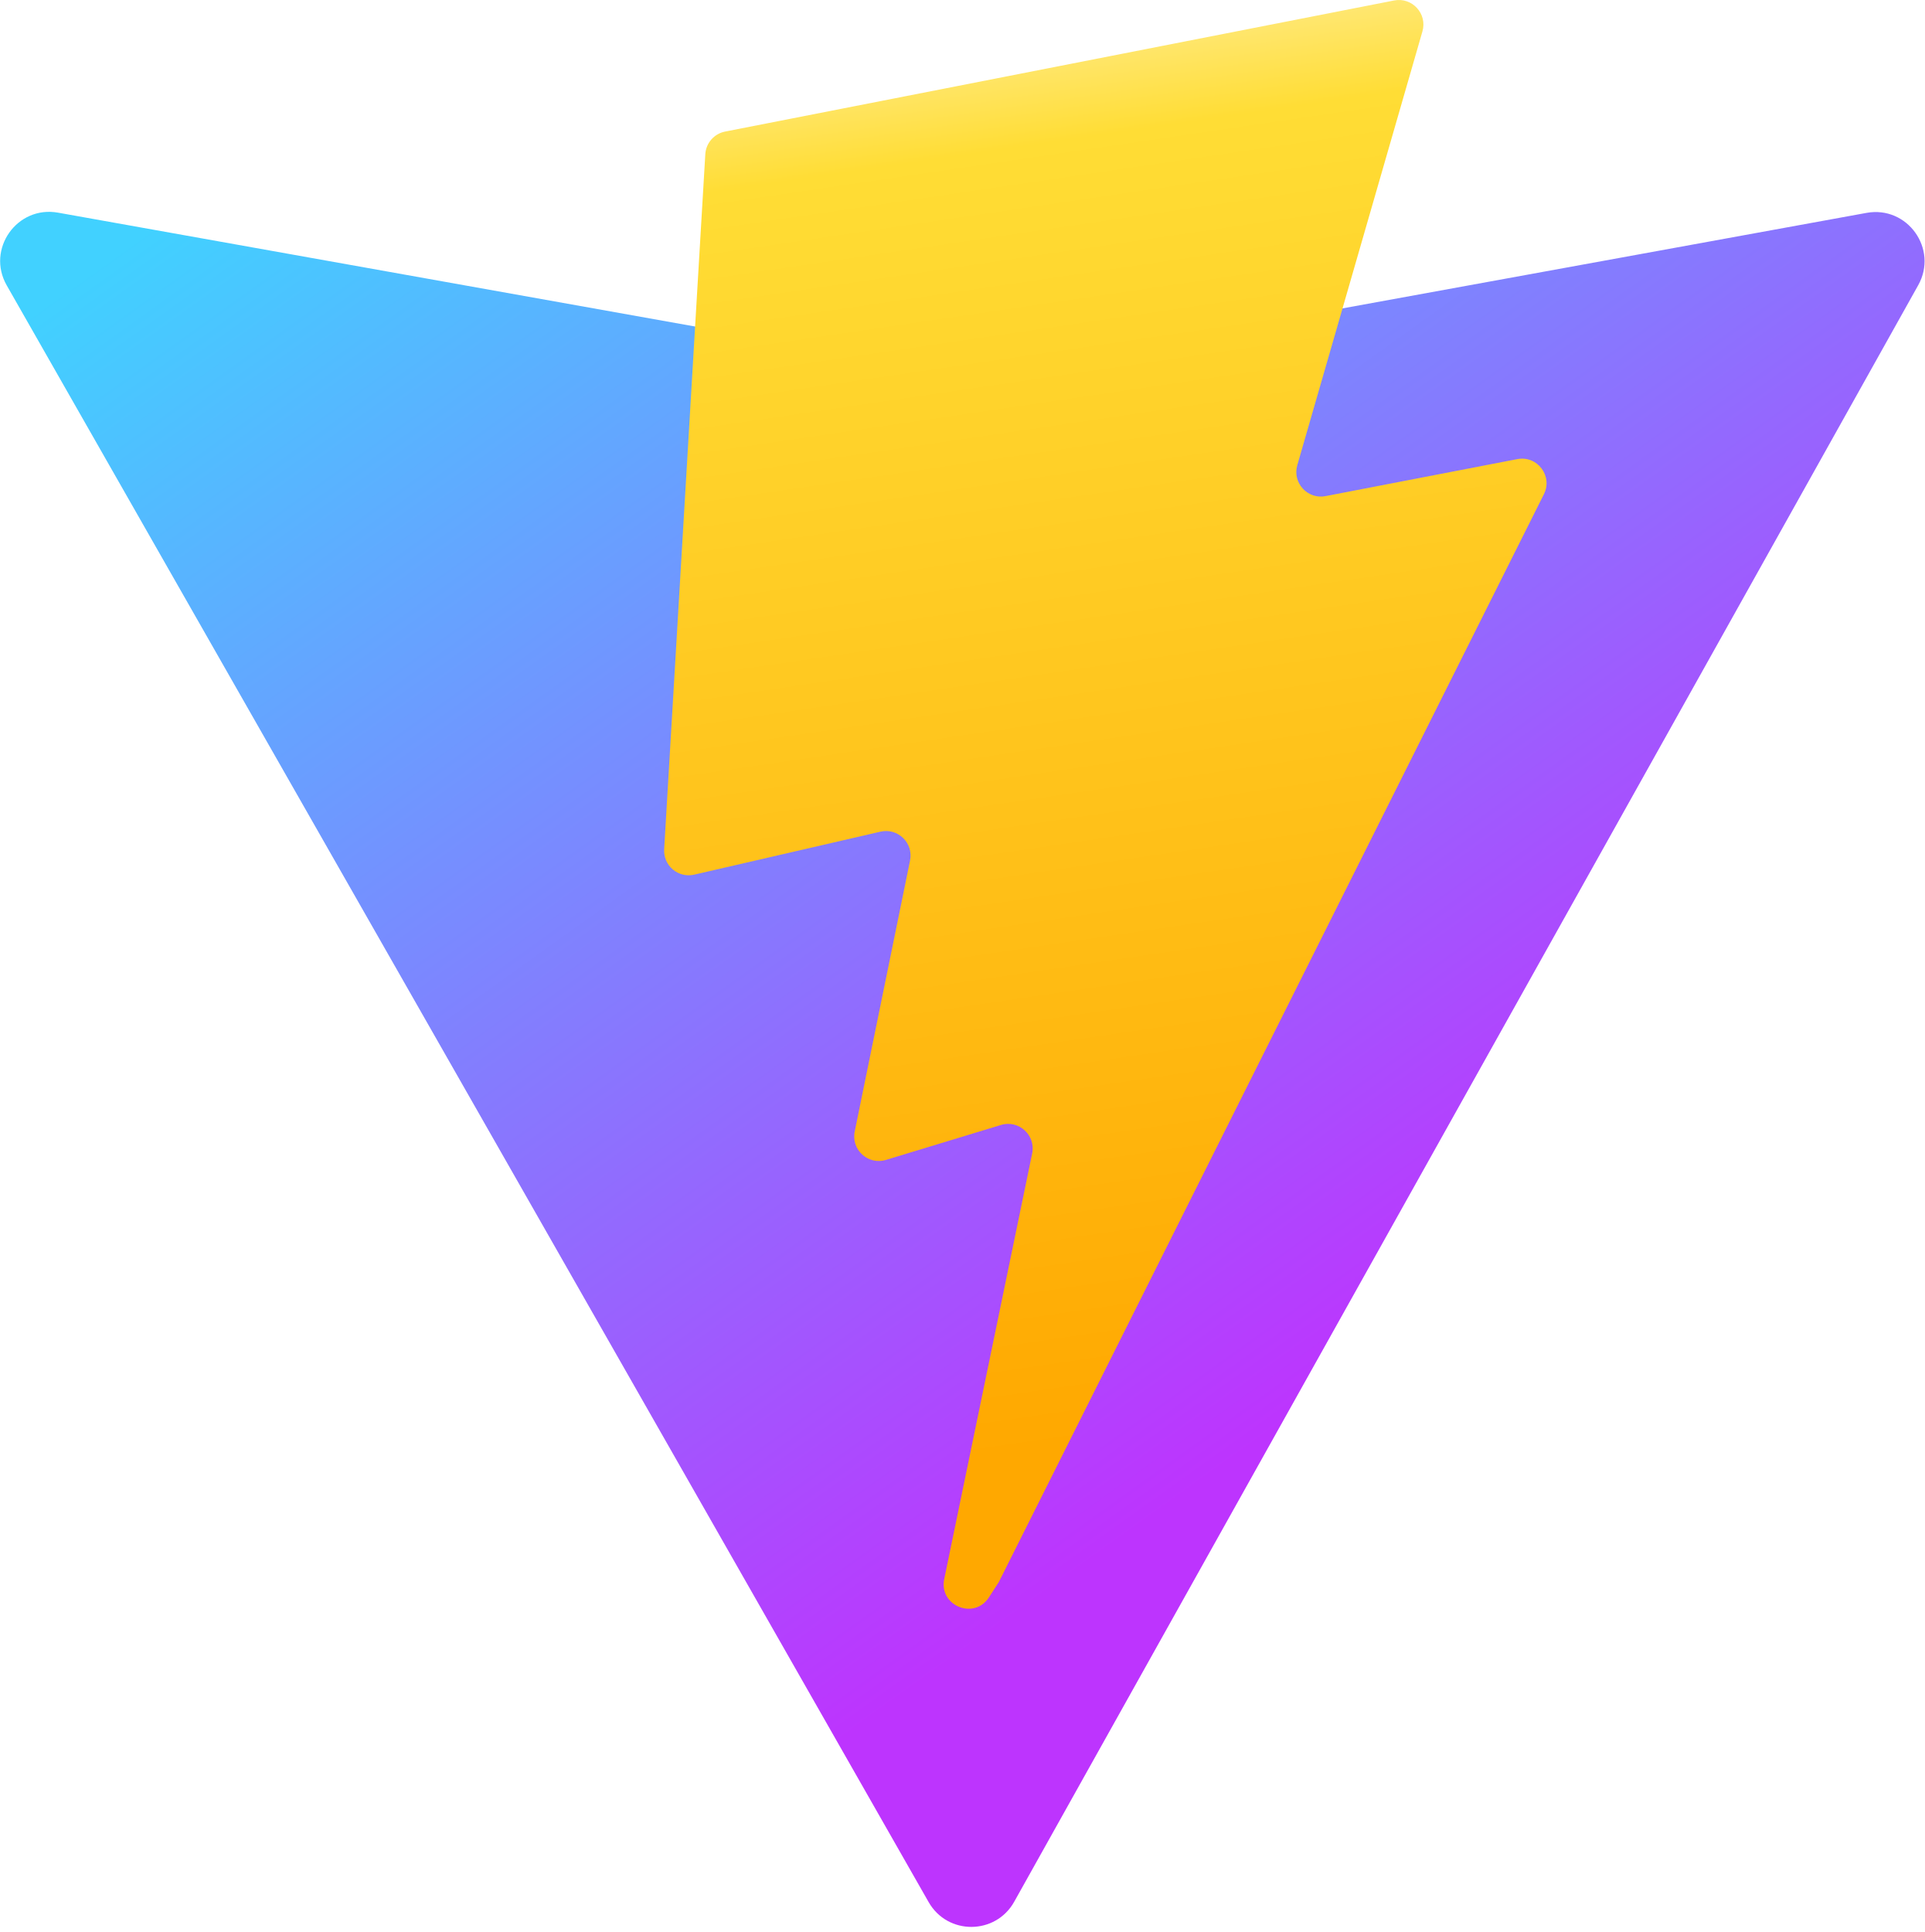
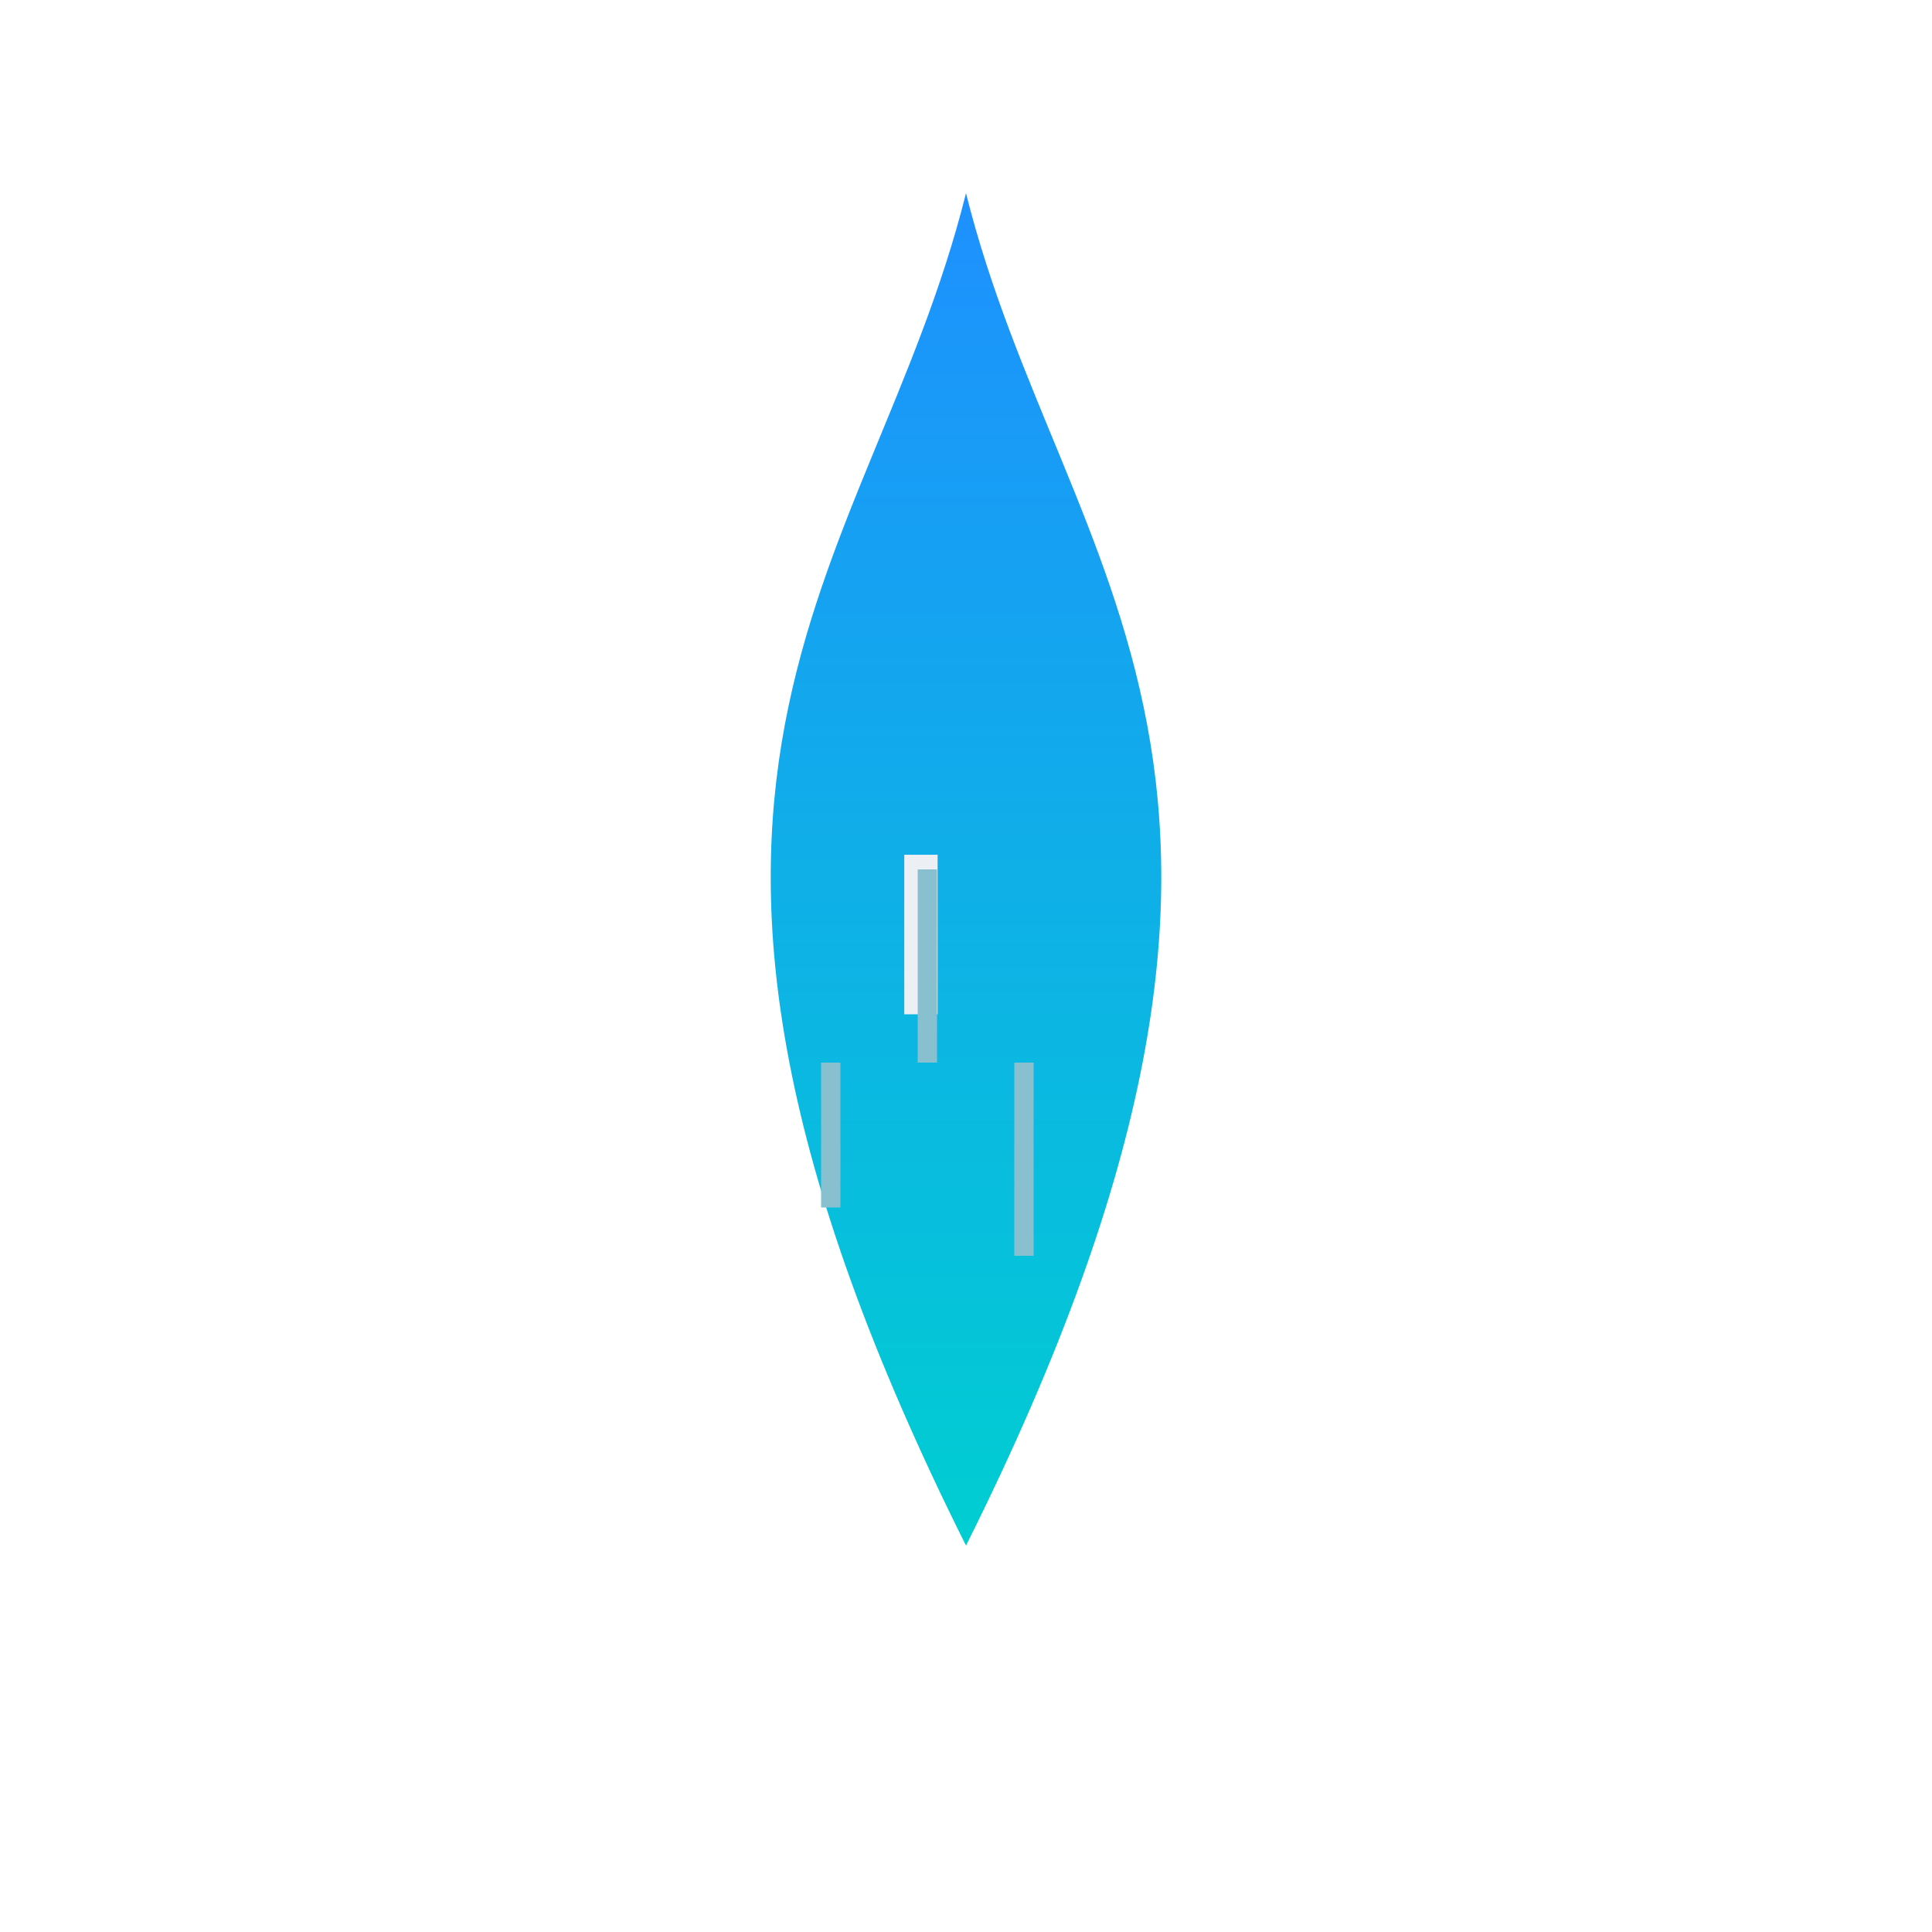
- <svg xmlns="http://www.w3.org/2000/svg" aria-hidden="true" role="img" class="iconify iconify--logos" width="31.88" height="32" preserveAspectRatio="xMidYMid meet" viewBox="0 0 256 257">
+ <svg xmlns="http://www.w3.org/2000/svg" viewBox="0 0 200 200" width="200" height="200">
+   <path d="M100,20 C110,60 140,80 100,160 C60,80 90,60 100,20 Z" fill="url(#inkGradient)" />
+   <text x="92" y="105" font-family="Arial, sans-serif" font-size="24" fill="#ECEFF4" font-weight="bold">I</text>
  <defs>
-     <linearGradient id="IconifyId1813088fe1fbc01fb466" x1="-.828%" x2="57.636%" y1="7.652%" y2="78.411%">
-       <stop offset="0%" stop-color="#41D1FF" />
-       <stop offset="100%" stop-color="#BD34FE" />
-     </linearGradient>
-     <linearGradient id="IconifyId1813088fe1fbc01fb467" x1="43.376%" x2="50.316%" y1="2.242%" y2="89.03%">
-       <stop offset="0%" stop-color="#FFEA83" />
-       <stop offset="8.333%" stop-color="#FFDD35" />
-       <stop offset="100%" stop-color="#FFA800" />
+     <linearGradient id="inkGradient" x1="0" y1="0" x2="0" y2="1">
+       <stop offset="0%" stop-color="#1E90FF" />
+       <stop offset="100%" stop-color="#00CED1" />
    </linearGradient>
  </defs>
-   <path fill="url(#IconifyId1813088fe1fbc01fb466)" d="M255.153 37.938L134.897 252.976c-2.483 4.44-8.862 4.466-11.382.048L.875 37.958c-2.746-4.814 1.371-10.646 6.827-9.67l120.385 21.517a6.537 6.537 0 0 0 2.322-.004l117.867-21.483c5.438-.991 9.574 4.796 6.877 9.62Z" />
-   <path fill="url(#IconifyId1813088fe1fbc01fb467)" d="M185.432.063L96.44 17.501a3.268 3.268 0 0 0-2.634 3.014l-5.474 92.456a3.268 3.268 0 0 0 3.997 3.378l24.777-5.718c2.318-.535 4.413 1.507 3.936 3.838l-7.361 36.047c-.495 2.426 1.782 4.5 4.151 3.78l15.304-4.649c2.372-.72 4.652 1.36 4.15 3.788l-11.698 56.621c-.732 3.542 3.979 5.473 5.943 2.437l1.313-2.028l72.516-144.72c1.215-2.423-.88-5.186-3.54-4.672l-25.505 4.922c-2.396.462-4.435-1.77-3.759-4.114l16.646-57.705c.677-2.35-1.37-4.583-3.769-4.113Z" />
+   <rect x="95" y="90" width="2" height="20" fill="#88C0D0" />
+   <rect x="105" y="110" width="2" height="20" fill="#88C0D0" />
+   <rect x="85" y="110" width="2" height="15" fill="#88C0D0" />
</svg>
